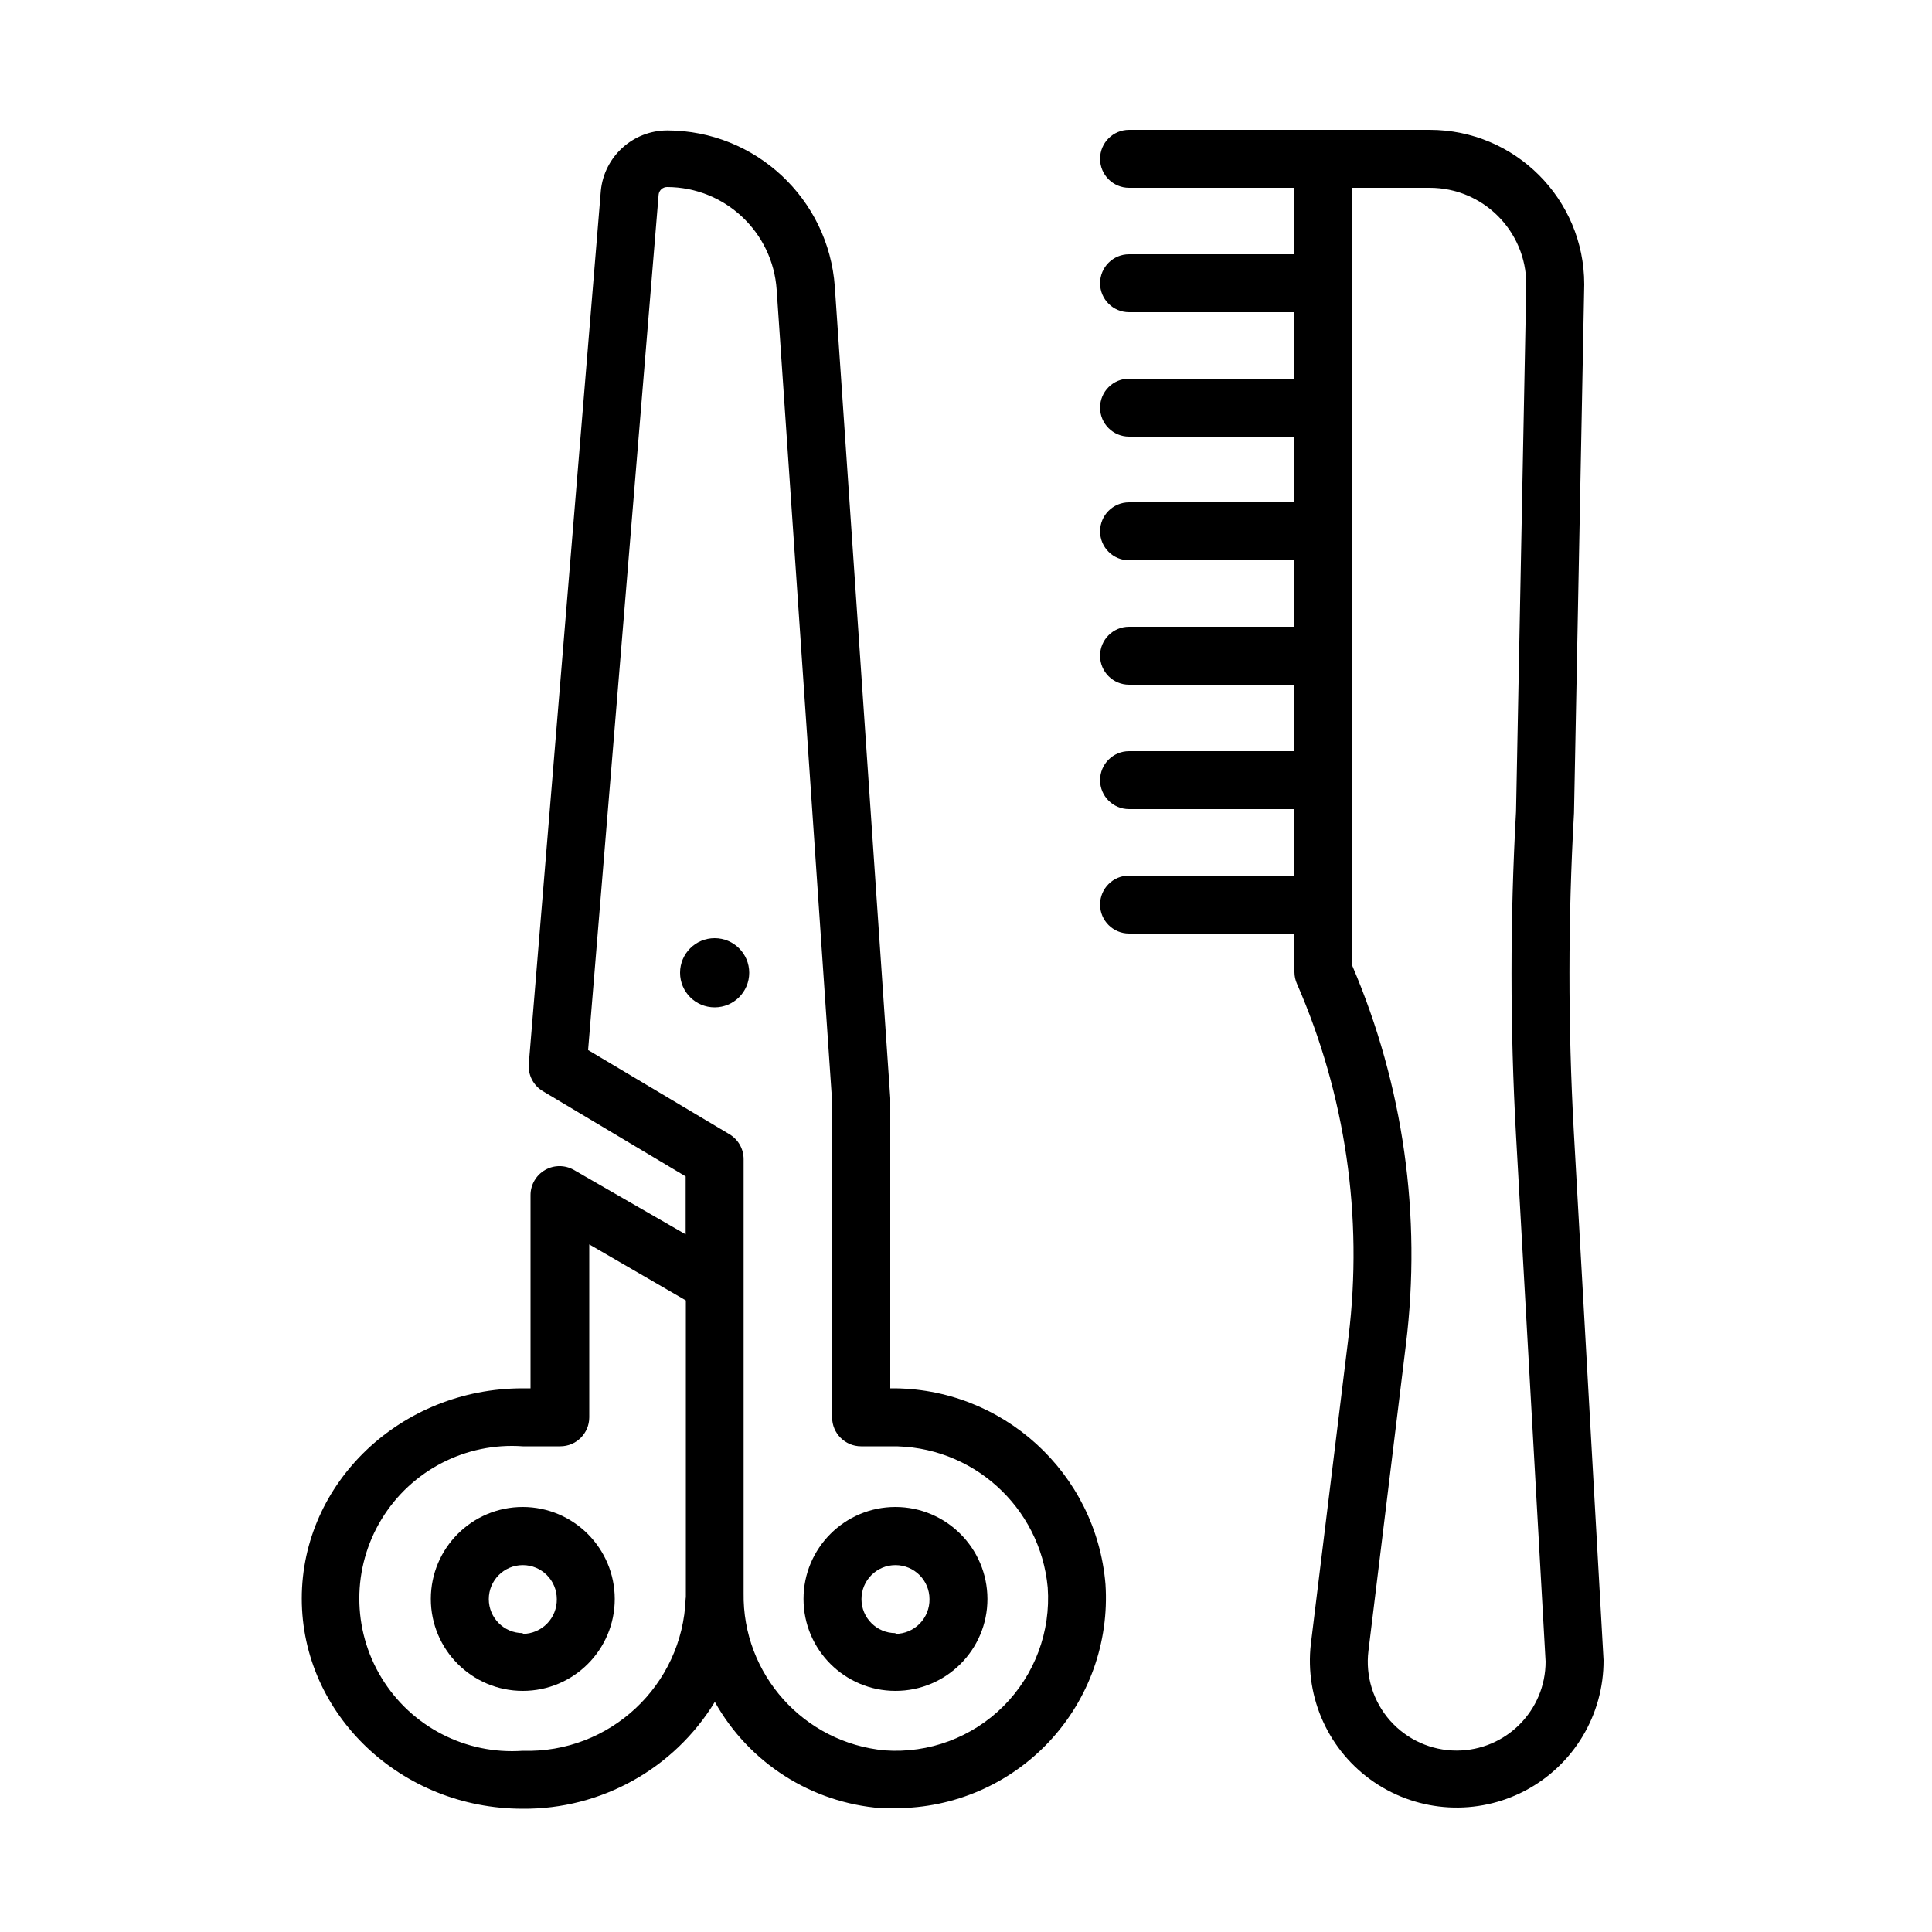
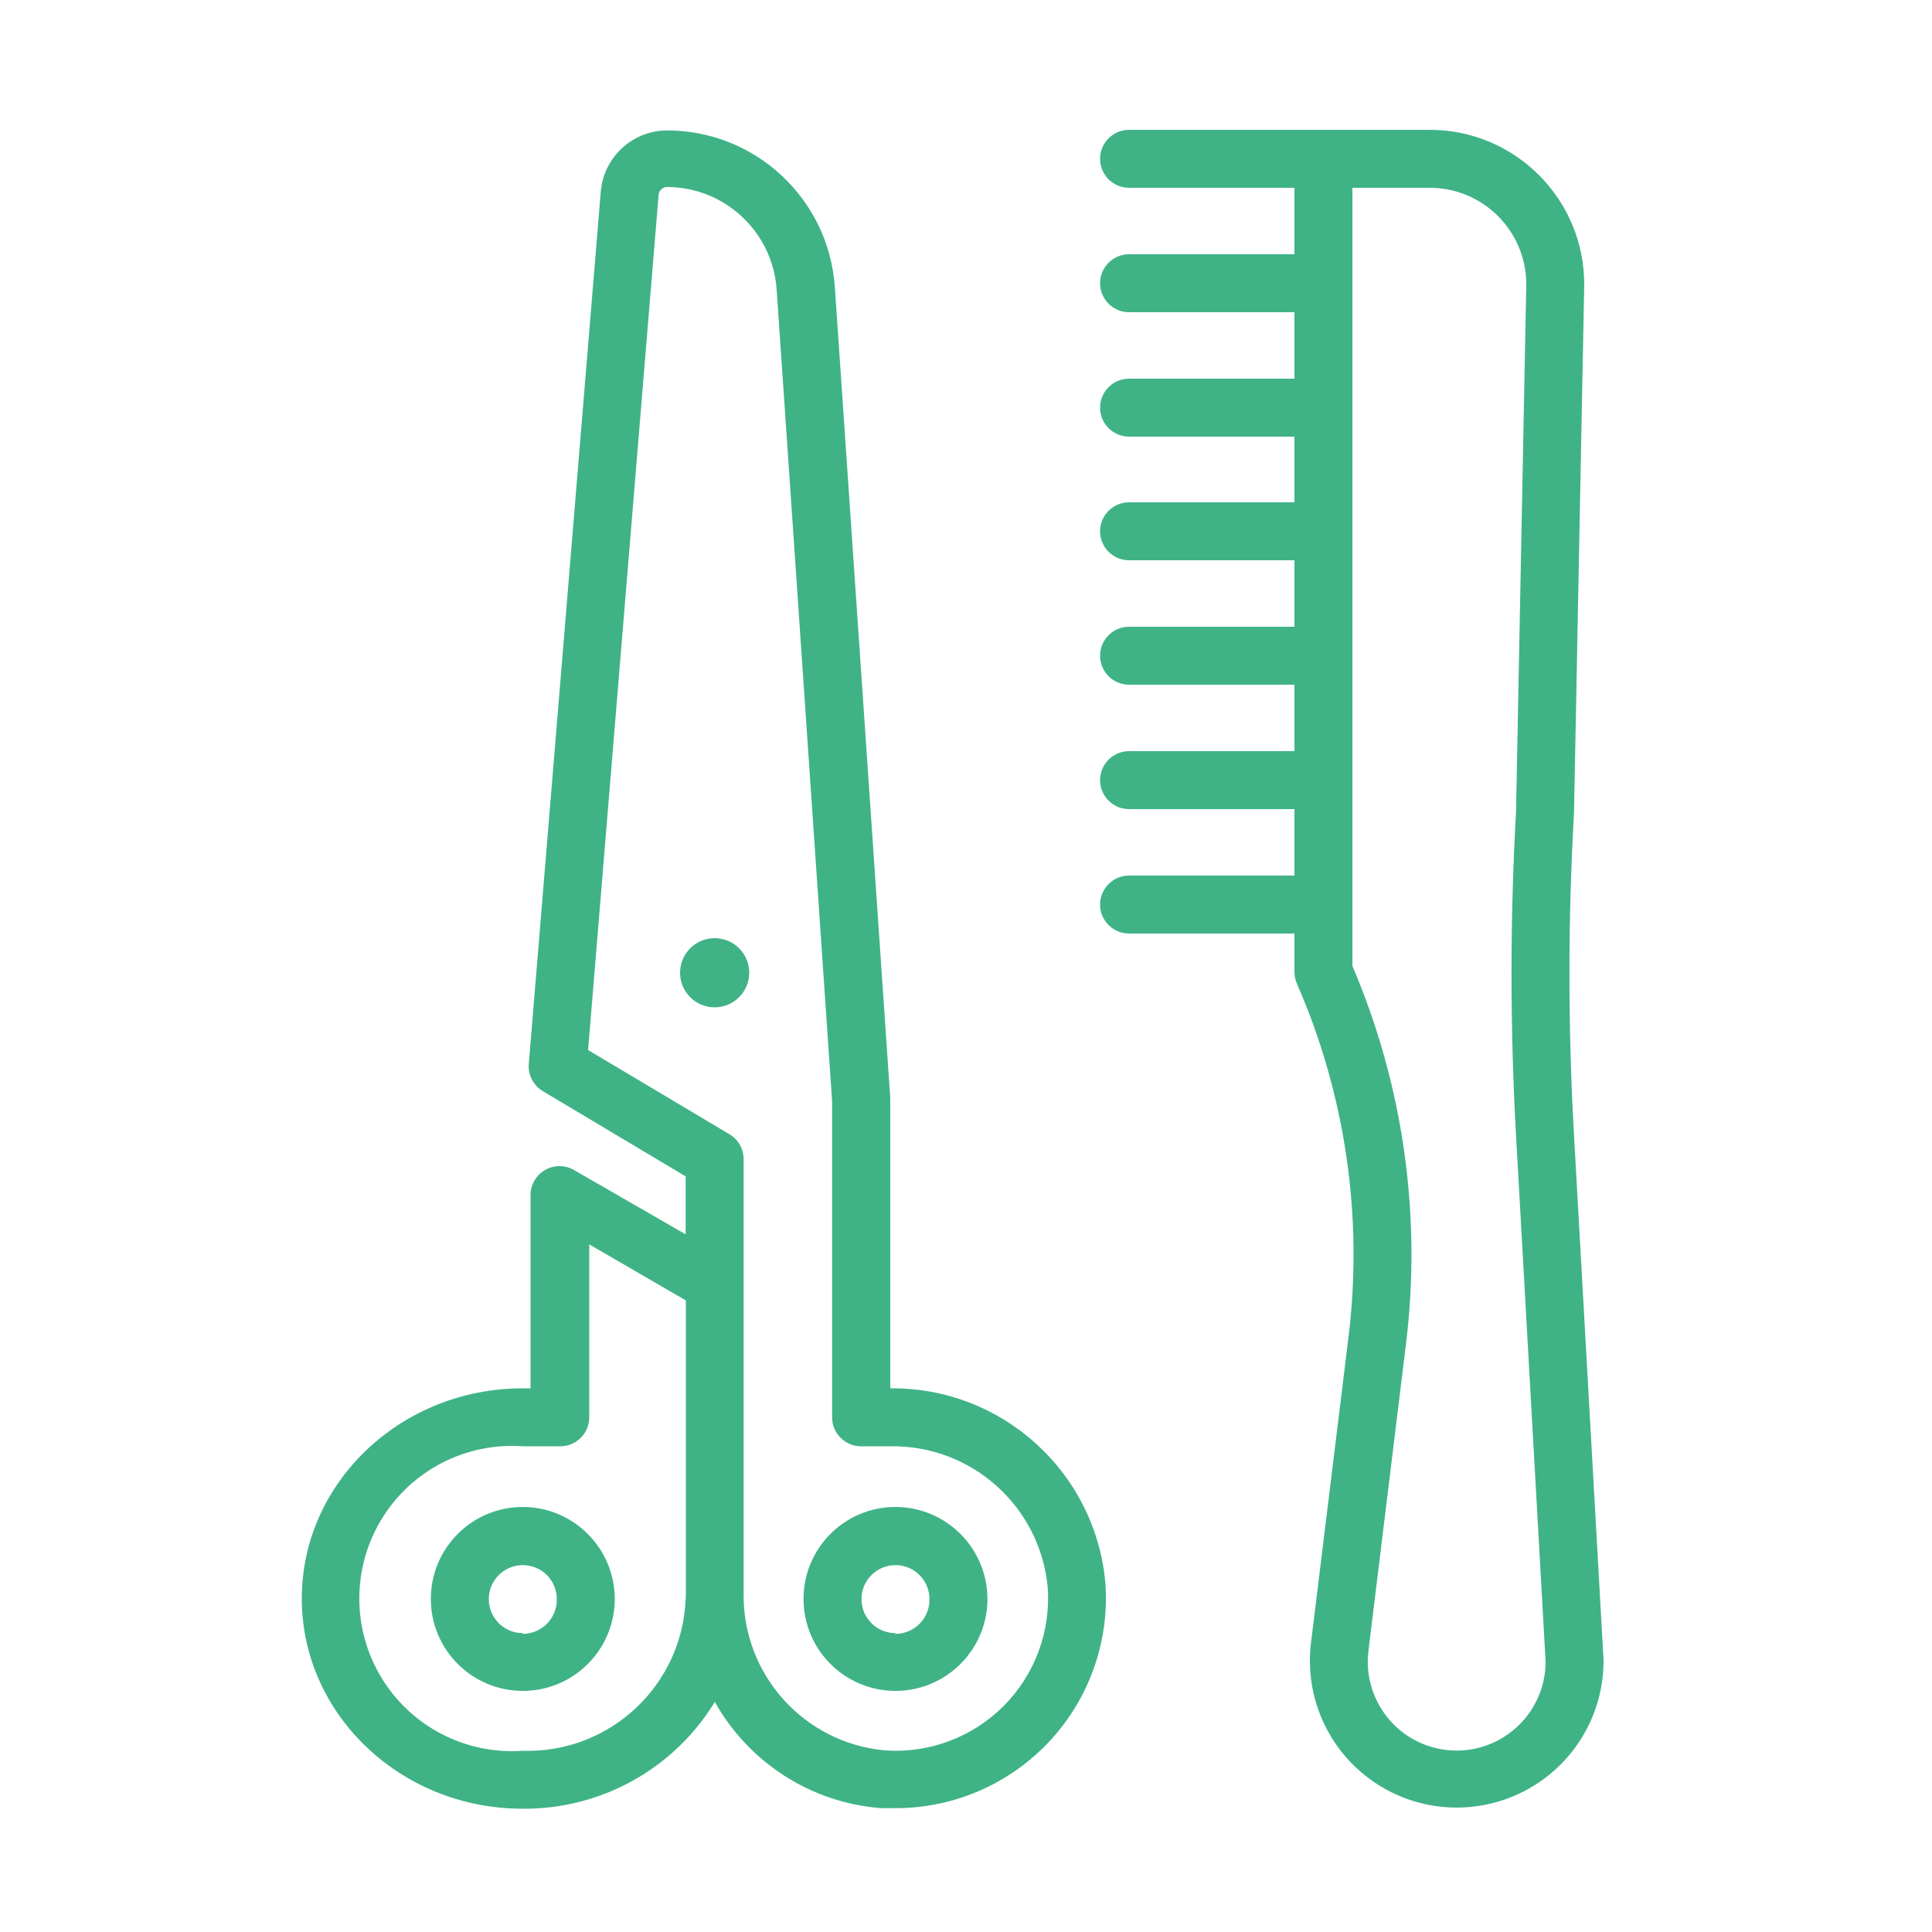
- <svg xmlns="http://www.w3.org/2000/svg" viewBox="0 0 100 100" x="0px" y="0px" style="max-width:100%" height="100%" width="70">
+ <svg xmlns="http://www.w3.org/2000/svg" viewBox="0 0 100 100" x="0px" y="0px" style="max-width:100%; color: #3fb386;" height="100%" width="70">
  <g data-name="Layer 2" fill="currentColor">
    <path d="M46.08,71.86V56.94s0-.07,0-.1l-2.87-42a8.71,8.71,0,0,0-8.67-8.09A3.46,3.46,0,0,0,31.1,9.87l-3.73,45.2a1.5,1.5,0,0,0,.73,1.41l7.39,4.41v3l-5.78-3.33a1.5,1.5,0,0,0-2.25,1.3v10h-.41c-6.3,0-11.43,4.88-11.43,10.88s5.13,10.88,11.43,10.88A11.54,11.54,0,0,0,37,88.09a10.81,10.81,0,0,0,8.6,5.5l.76,0A10.88,10.88,0,0,0,57.22,82,11.06,11.06,0,0,0,46.08,71.86ZM35.49,82.74a8.18,8.18,0,0,1-8.43,7.88,7.9,7.9,0,1,1,0-15.76H29a1.5,1.5,0,0,0,1.5-1.5V64.41l5,2.9V82.45c0,.07,0,.13,0,.2S35.49,82.7,35.49,82.74Zm16.45,5.57a7.89,7.89,0,0,1-6.14,2.29,8.05,8.05,0,0,1-7.31-8.15V60a1.5,1.5,0,0,0-.73-1.29l-7.32-4.36,3.65-44.27a.44.44,0,0,1,.44-.4A5.7,5.7,0,0,1,40.2,15l2.87,42V73.36a1.5,1.5,0,0,0,1.5,1.5h1.51a8.05,8.05,0,0,1,8.15,7.31A7.9,7.9,0,0,1,51.94,88.31Z" fill="currentColor">
		</path>
    <path d="M27.06,78a4.76,4.76,0,1,0,4.76,4.76A4.77,4.77,0,0,0,27.06,78Zm0,6.53a1.76,1.76,0,1,1,1.76-1.76A1.77,1.77,0,0,1,27.06,84.57Z" fill="currentColor">
		</path>
    <path d="M46.35,78a4.76,4.76,0,1,0,4.76,4.76A4.77,4.77,0,0,0,46.35,78Zm0,6.53a1.76,1.76,0,1,1,1.76-1.76A1.77,1.77,0,0,1,46.35,84.57Z" fill="currentColor">
		</path>
    <circle cx="36.99" cy="50.35" r="1.79" fill="currentColor">
		</circle>
    <path d="M81.47,42.08,82,14.72a8,8,0,0,0-8-8H58.44a1.5,1.5,0,1,0,0,3H67v3.44H58.44a1.5,1.5,0,0,0,0,3H67V19.6H58.44a1.5,1.5,0,0,0,0,3H67V26H58.44a1.5,1.5,0,0,0,0,3H67v3.44H58.44a1.5,1.5,0,0,0,0,3H67v3.44H58.44a1.5,1.5,0,0,0,0,3H67v3.44H58.44a1.5,1.5,0,0,0,0,3H67v2a1.5,1.5,0,0,0,.13.6,35,35,0,0,1,2.67,18.27L67.85,85.09A7.6,7.6,0,1,0,83,85.93L81.46,58.57A147.58,147.58,0,0,1,81.47,42.08ZM75.4,90.61a4.6,4.6,0,0,1-4.57-5.16l1.94-15.86A38,38,0,0,0,70,50V9.72h4a5,5,0,0,1,5,5L78.47,42a150.27,150.27,0,0,0,0,16.78L80,86A4.61,4.61,0,0,1,75.4,90.61Z" fill="currentColor">
		</path>
  </g>
</svg>
